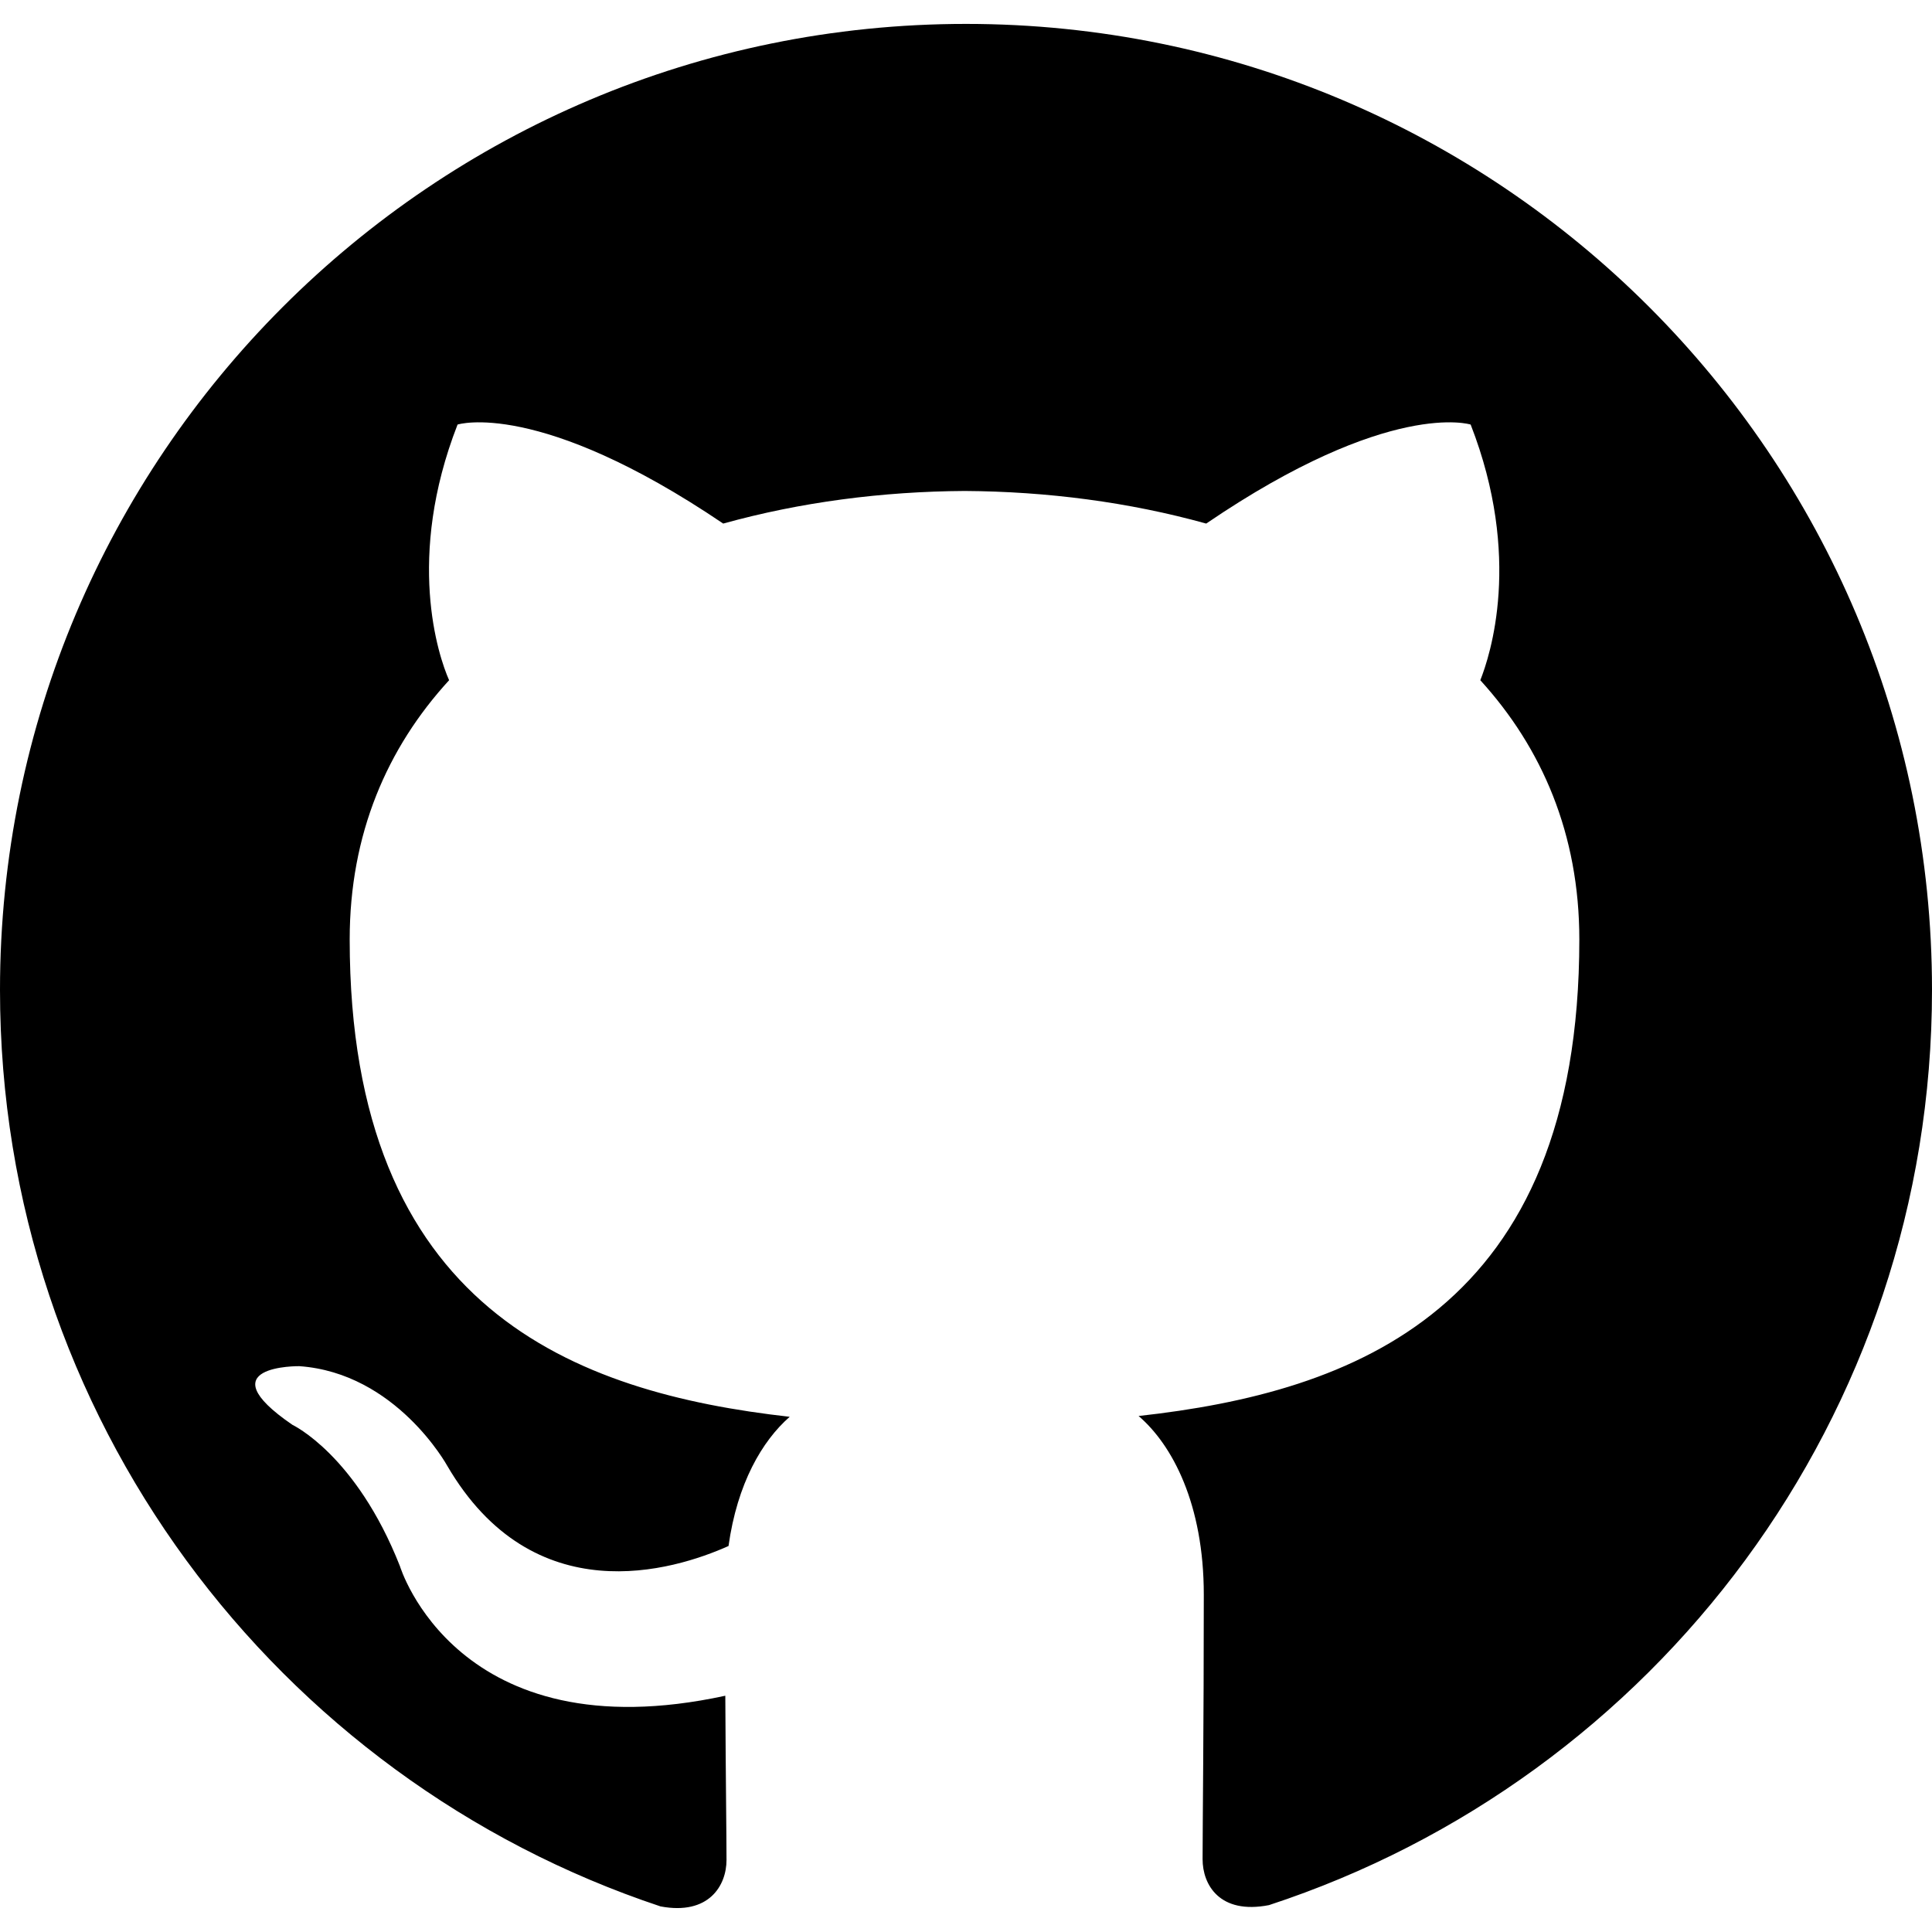
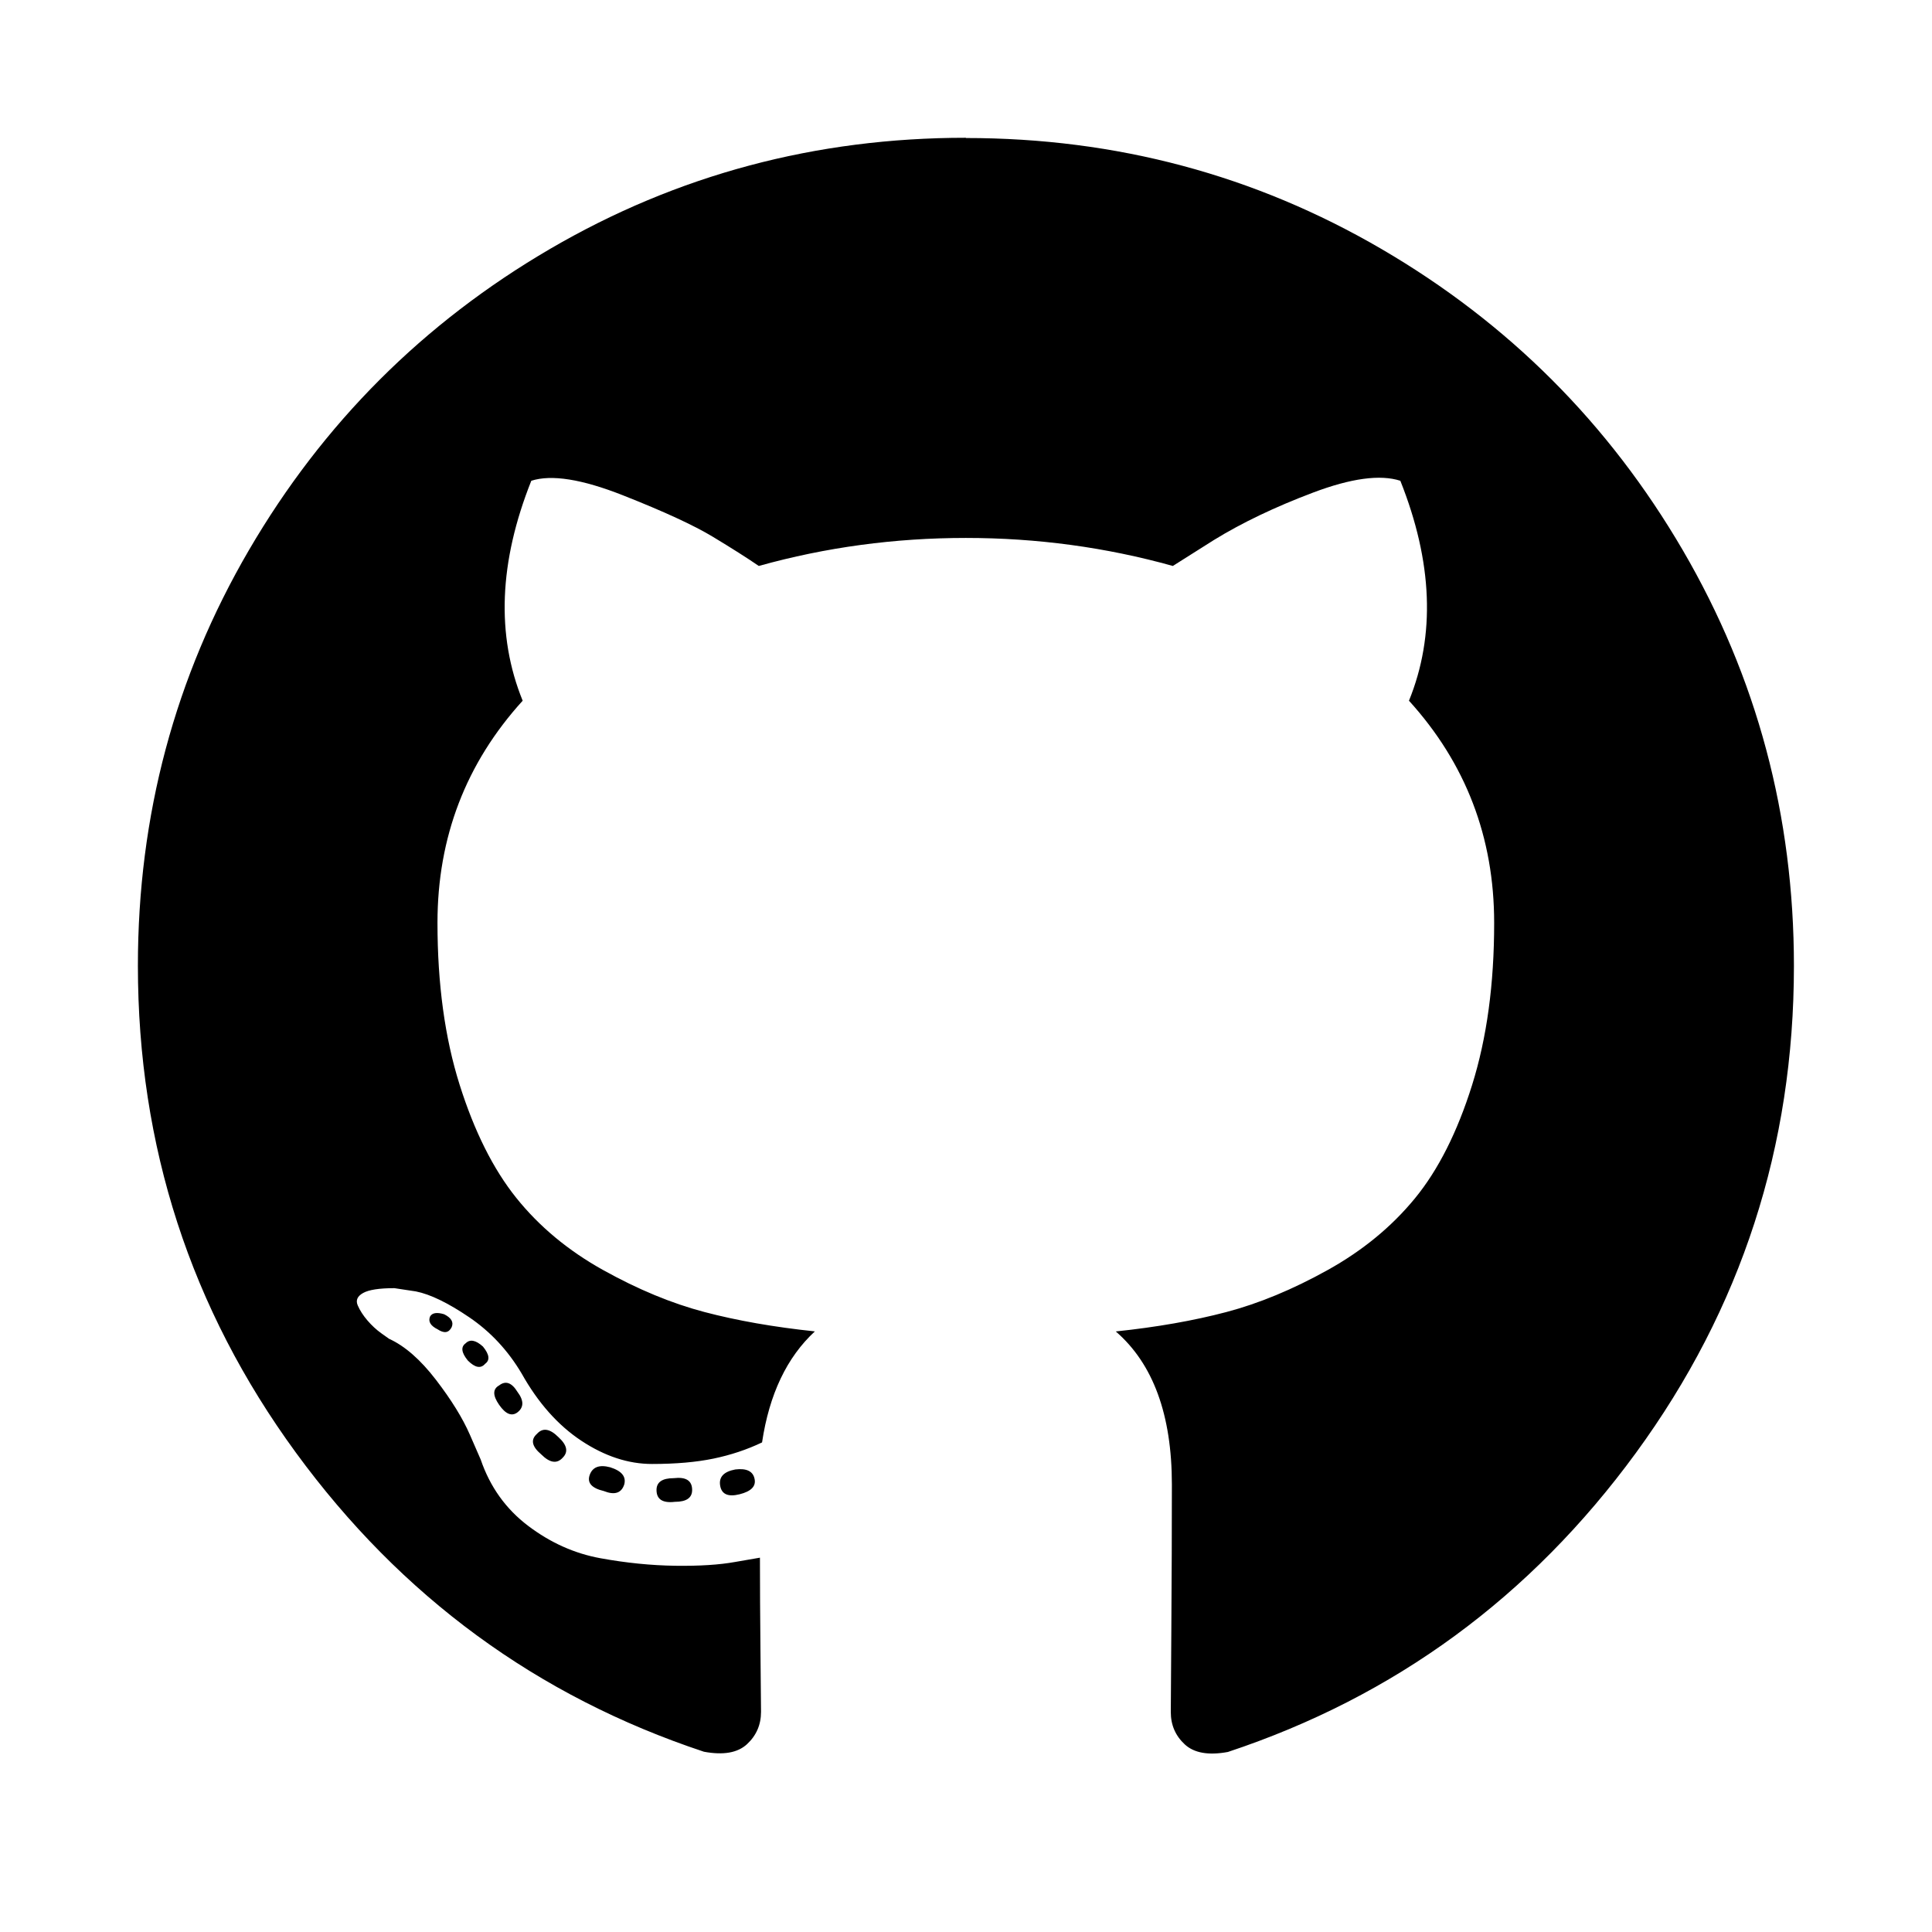
- <svg xmlns="http://www.w3.org/2000/svg" t="1603205974712" class="icon" viewBox="0 0 1024 1024" version="1.1" p-id="3075" width="200" height="200">
-   <path d="M512 12.672c-282.88 0-512 229.248-512 512 0 226.261 146.688 418.133 350.08 485.76 25.6 4.821 34.987-11.008 34.987-24.619 0-12.16-0.427-44.373-0.64-87.04-142.421 30.891-172.459-68.693-172.459-68.693C188.672 770.987 155.008 755.2 155.008 755.2c-46.379-31.744 3.584-31.104 3.584-31.104 51.413 3.584 78.421 52.736 78.421 52.736 45.653 78.293 119.851 55.68 149.12 42.581 4.608-33.109 17.792-55.68 32.427-68.48-113.707-12.8-233.216-56.832-233.216-253.013 0-55.893 19.84-101.547 52.693-137.387-5.76-12.928-23.04-64.981 4.48-135.509 0 0 42.88-13.739 140.8 52.48 40.96-11.392 84.48-17.024 128-17.28 43.52 0.256 87.04 5.888 128 17.28 97.28-66.219 140.16-52.48 140.16-52.48 27.52 70.528 10.24 122.581 5.12 135.509 32.64 35.84 52.48 81.493 52.48 137.387 0 196.693-119.68 240-233.6 252.587 17.92 15.36 34.56 46.763 34.56 94.72 0 68.523-0.64 123.563-0.64 140.203 0 13.44 8.96 29.44 35.2 24.32C877.44 942.592 1024 750.592 1024 524.672c0-282.752-229.248-512-512-512" fill="" p-id="3076" />
+ <svg xmlns="http://www.w3.org/2000/svg" t="1618400276691" class="icon" viewBox="0 0 1024 1024" version="1.1" p-id="14492" width="240" height="240">
+   <defs>
+     <style type="text/css" />
+   </defs>
+   <path d="M511.968 73.152q119.424 0 220.288 58.848t159.712 159.712 58.848 220.288q0 143.424-83.712 258.016t-216.288 158.56q-15.424 2.848-22.848-4t-7.424-17.152q0-1.728 0.288-43.712t0.288-76.864q0-55.424-29.728-81.152 32.576-3.424 58.56-10.272t53.728-22.272 46.272-38.016 30.272-60 11.712-86.016q0-68-45.152-117.728 21.152-52-4.576-116.576-16-5.152-46.272 6.272t-52.576 25.152l-21.728 13.728q-53.152-14.848-109.728-14.848t-109.728 14.848q-9.152-6.272-24.288-15.424t-47.712-22.016-48.576-7.712q-25.728 64.576-4.576 116.576-45.152 49.728-45.152 117.728 0 48.576 11.712 85.728t30.016 60 46.016 38.272 53.728 22.272 58.56 10.272q-22.272 20.576-28 58.848-12 5.728-25.728 8.576t-32.576 2.848-37.44-12.288-31.712-35.712q-10.848-18.272-27.712-29.728t-28.288-13.728l-11.424-1.728q-12 0-16.576 2.56t-2.848 6.56 5.152 8 7.424 6.848l4 2.848q12.576 5.728 24.864 21.728t18.016 29.152l5.728 13.152q7.424 21.728 25.152 35.136t38.272 17.152 39.712 4 31.712-2.016l13.152-2.272q0 21.728 0.288 50.56t0.288 31.136q0 10.272-7.424 17.152t-22.848 4q-132.576-44-216.288-158.56t-83.712-258.016q0-119.424 58.848-220.288t159.712-159.712 220.288-58.848zM239.392 703.424q1.728-4-4-6.848-5.728-1.728-7.424 1.152-1.728 4 4 6.848 5.152 3.424 7.424-1.152zM257.12 722.848q4-2.848-1.152-9.152-5.728-5.152-9.152-1.728-4 2.848 1.152 9.152 5.728 5.728 9.152 1.728zM274.272 748.576q5.152-4 0-10.848-4.576-7.424-9.728-3.424-5.152 2.848 0 10.272t9.728 4zM298.272 772.576q4.576-4.576-2.272-10.848-6.848-6.848-11.424-1.728-5.152 4.576 2.272 10.848 6.848 6.848 11.424 1.728zM330.848 786.848q1.728-6.272-7.424-9.152-8.576-2.272-10.848 4t7.424 8.576q8.576 3.424 10.848-3.424zM366.848 789.728q0-7.424-9.728-6.272-9.152 0-9.152 6.272 0 7.424 9.728 6.272 9.152 0 9.152-6.272zM399.968 784q-1.152-6.272-10.272-5.152-9.152 1.728-8 8.576t10.272 4.576 8-8z" p-id="14493" />
</svg>
